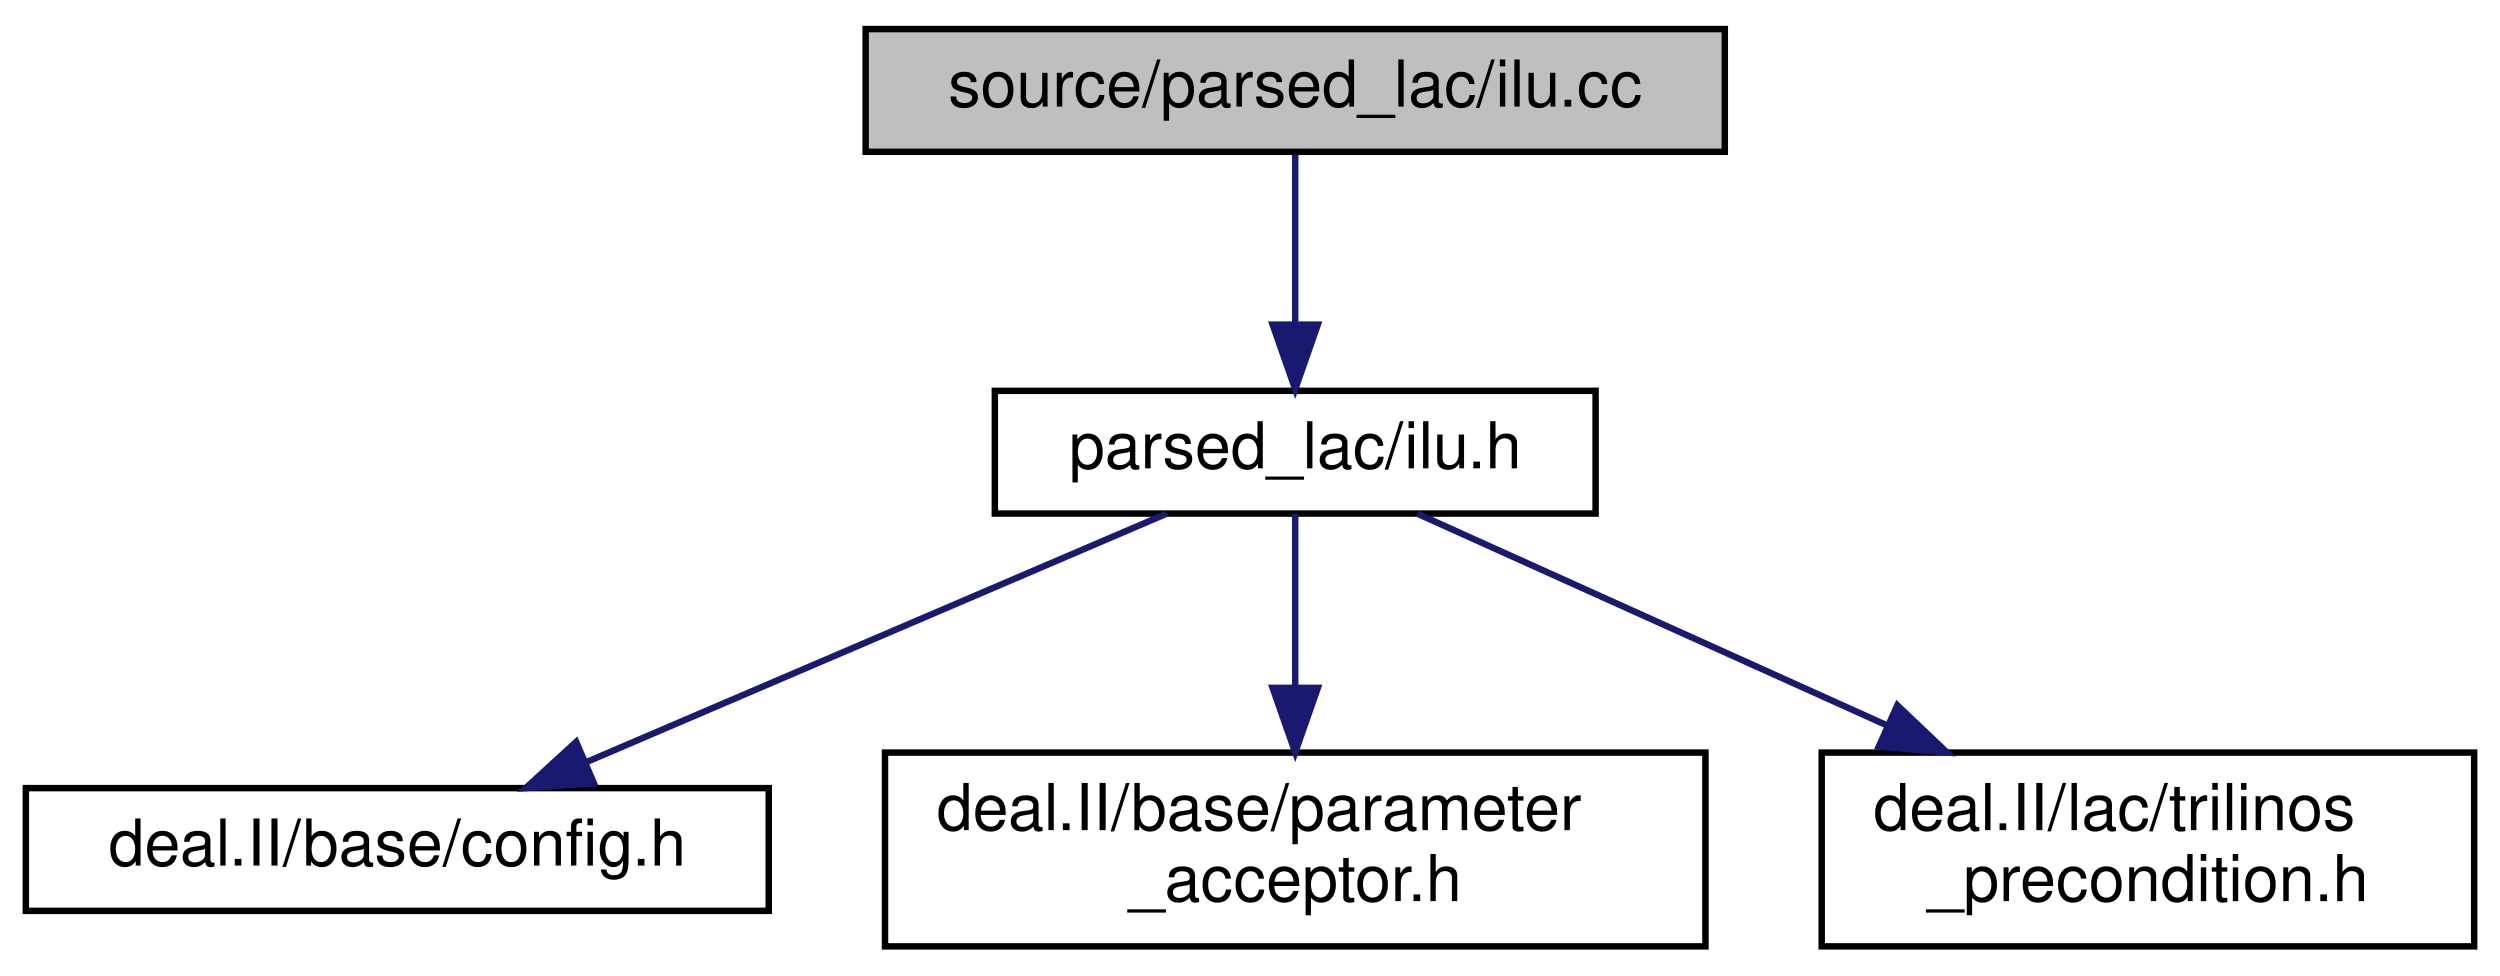
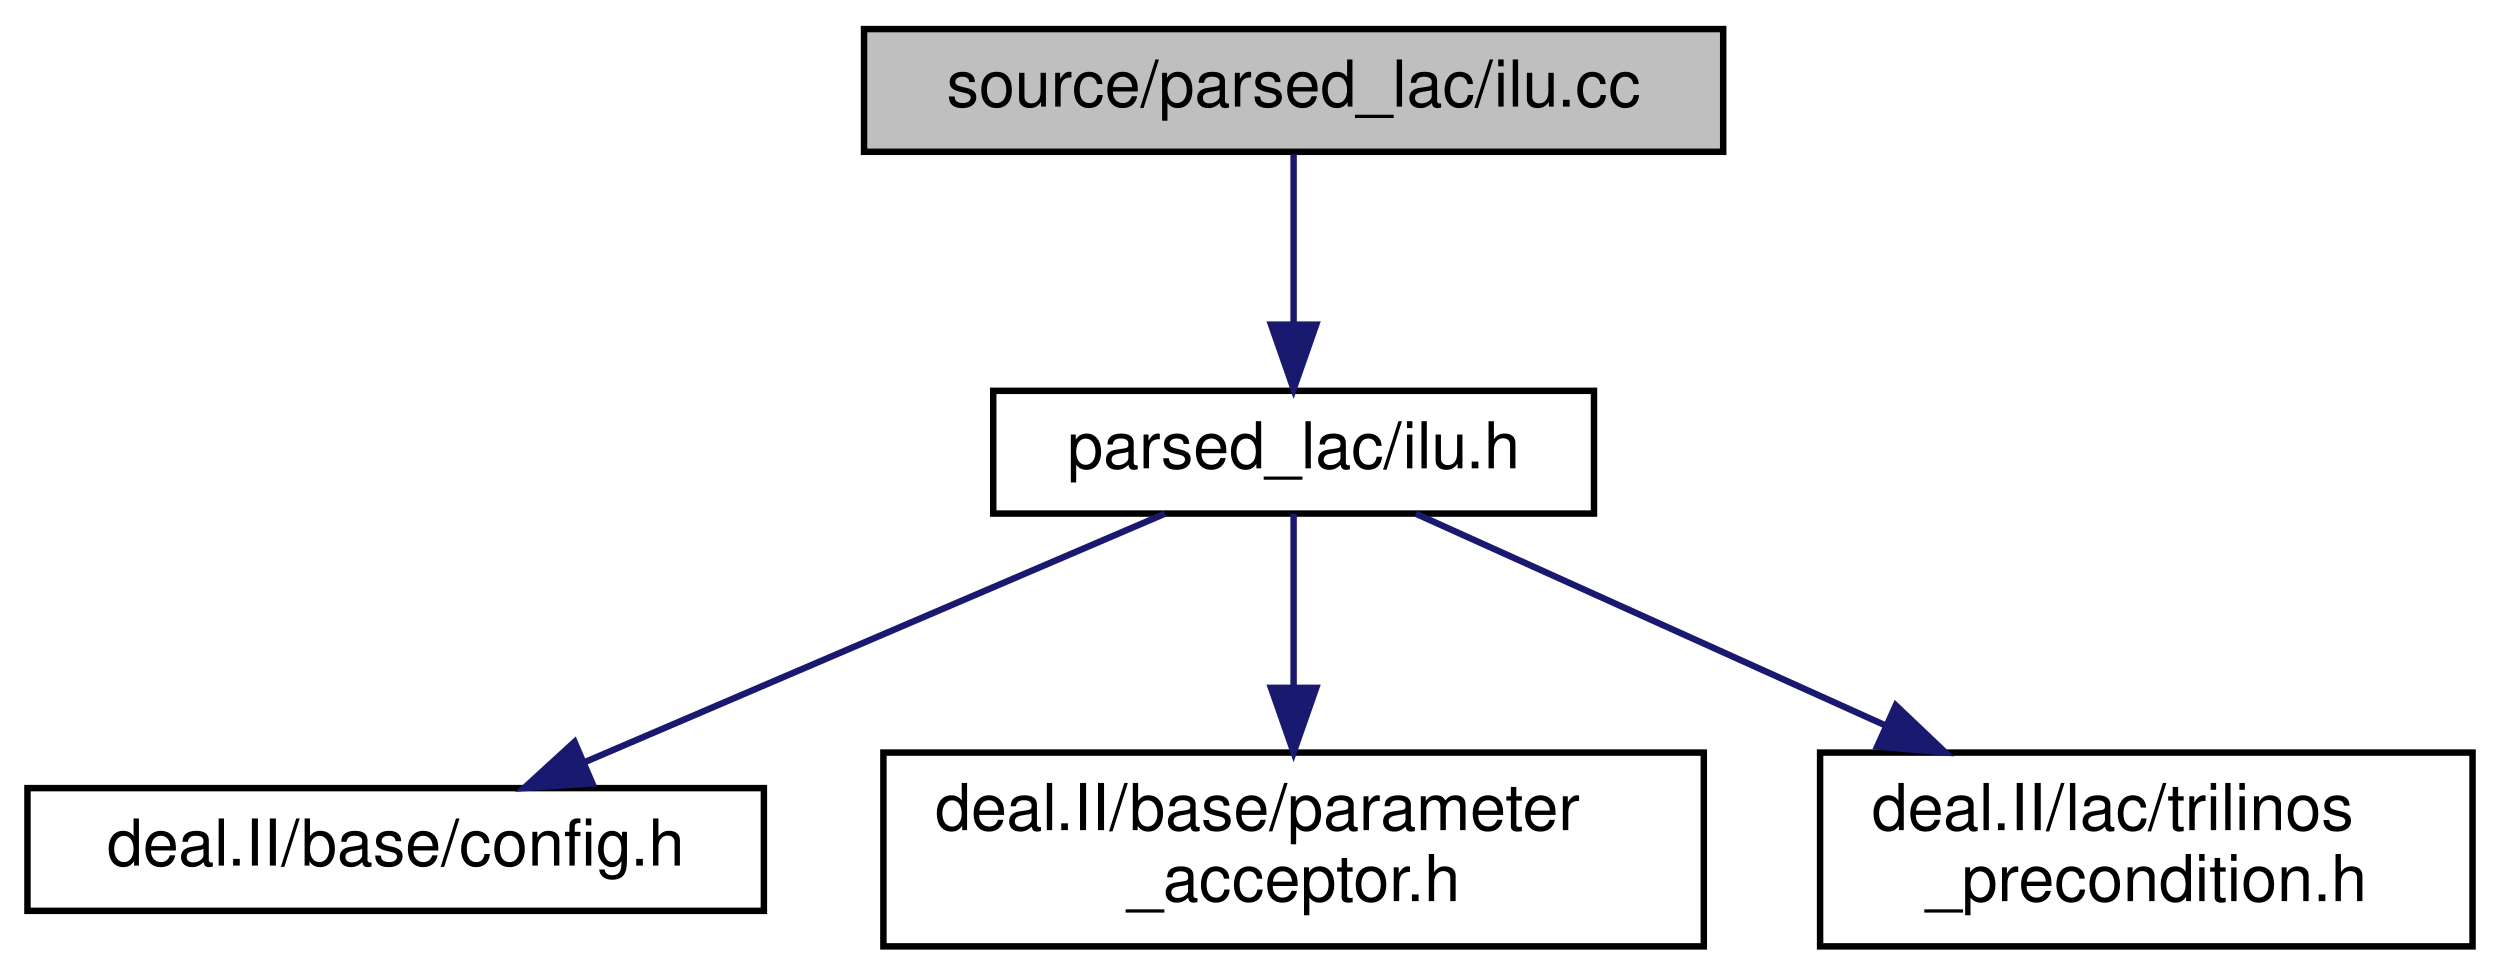
- <svg xmlns="http://www.w3.org/2000/svg" xmlns:xlink="http://www.w3.org/1999/xlink" width="387pt" height="151pt" viewBox="0.00 0.00 387.00 151.00">
+ <svg xmlns="http://www.w3.org/2000/svg" xmlns:xlink="http://www.w3.org/1999/xlink" width="387pt" height="151pt" viewBox="0.00 0.00 386.50 151.00">
  <g id="graph0" class="graph" transform="scale(1 1) rotate(0) translate(4 147)">
    <g id="node1" class="node">
      <g id="a_node1">
        <a xlink:title=" ">
-           <polygon fill="#bfbfbf" stroke="black" points="130,-123.5 130,-142.5 263,-142.5 263,-123.5 130,-123.5" />
-           <text text-anchor="middle" x="196.5" y="-130.5" font-family="Helvetica,sans-Serif" font-size="10.00">source/parsed_lac/ilu.cc</text>
+           <polygon fill="#bfbfbf" stroke="black" points="129.5,-123.5 129.5,-142.5 262.5,-142.5 262.5,-123.5 129.5,-123.5" />
+           <text text-anchor="middle" x="196" y="-130.5" font-family="Helvetica,sans-Serif" font-size="10.00">source/parsed_lac/ilu.cc</text>
        </a>
      </g>
    </g>
    <g id="node2" class="node">
      <g id="a_node2">
        <a xlink:href="ilu_8h.html" target="_top" xlink:title=" ">
-           <polygon fill="none" stroke="black" points="150,-67.5 150,-86.5 243,-86.5 243,-67.5 150,-67.5" />
-           <text text-anchor="middle" x="196.5" y="-74.5" font-family="Helvetica,sans-Serif" font-size="10.00">parsed_lac/ilu.h</text>
+           <polygon fill="none" stroke="black" points="149.5,-67.5 149.5,-86.5 242.5,-86.5 242.5,-67.5 149.5,-67.5" />
+           <text text-anchor="middle" x="196" y="-74.5" font-family="Helvetica,sans-Serif" font-size="10.00">parsed_lac/ilu.h</text>
        </a>
      </g>
    </g>
    <g id="edge1" class="edge">
-       <path fill="none" stroke="midnightblue" d="M196.5,-123.08C196.5,-116.01 196.5,-105.86 196.5,-96.99" />
-       <polygon fill="midnightblue" stroke="midnightblue" points="200,-96.75 196.5,-86.75 193,-96.75 200,-96.75" />
+       <path fill="none" stroke="midnightblue" d="M196,-123.08C196,-116.01 196,-105.86 196,-96.99" />
+       <polygon fill="midnightblue" stroke="midnightblue" points="199.5,-96.75 196,-86.75 192.5,-96.75 199.5,-96.75" />
    </g>
    <g id="node3" class="node">
      <g id="a_node3">
-         <a xlink:href="http://www.dealii.org/developer/doxygen/deal.II/config_8h.html.html" xlink:title=" ">
-           <polygon fill="none" stroke="black" points="0,-6 0,-25 115,-25 115,-6 0,-6" />
-           <text text-anchor="middle" x="57.5" y="-13" font-family="Helvetica,sans-Serif" font-size="10.00">deal.II/base/config.h</text>
+         <a target="_parent" xlink:href="http://www.dealii.org/developer/doxygen/deal.II/config_8h.html.html" xlink:title=" ">
+           <polygon fill="none" stroke="black" points="0,-6 0,-25 114,-25 114,-6 0,-6" />
+           <text text-anchor="middle" x="57" y="-13" font-family="Helvetica,sans-Serif" font-size="10.00">deal.II/base/config.h</text>
        </a>
      </g>
    </g>
    <g id="edge2" class="edge">
-       <path fill="none" stroke="midnightblue" d="M176.58,-67.48C153.05,-57.4 113.69,-40.55 86.71,-29" />
-       <polygon fill="midnightblue" stroke="midnightblue" points="87.95,-25.73 77.38,-25.01 85.19,-32.16 87.95,-25.73" />
+       <path fill="none" stroke="midnightblue" d="M176.08,-67.48C152.55,-57.4 113.19,-40.55 86.21,-29" />
+       <polygon fill="midnightblue" stroke="midnightblue" points="87.45,-25.73 76.88,-25.01 84.69,-32.16 87.45,-25.73" />
    </g>
    <g id="node4" class="node">
      <g id="a_node4">
-         <a xlink:href="http://www.dealii.org/developer/doxygen/deal.II/parameter__acceptor_8h.html.html" xlink:title=" ">
-           <polygon fill="none" stroke="black" points="133,-0.5 133,-30.5 260,-30.5 260,-0.5 133,-0.5" />
-           <text text-anchor="start" x="141" y="-18.5" font-family="Helvetica,sans-Serif" font-size="10.00">deal.II/base/parameter</text>
-           <text text-anchor="middle" x="196.5" y="-7.5" font-family="Helvetica,sans-Serif" font-size="10.00">_acceptor.h</text>
+         <a target="_parent" xlink:href="http://www.dealii.org/developer/doxygen/deal.II/parameter__acceptor_8h.html.html" xlink:title=" ">
+           <polygon fill="none" stroke="black" points="132.5,-0.5 132.5,-30.5 259.5,-30.5 259.5,-0.5 132.5,-0.5" />
+           <text text-anchor="start" x="140.5" y="-18.5" font-family="Helvetica,sans-Serif" font-size="10.00">deal.II/base/parameter</text>
+           <text text-anchor="middle" x="196" y="-7.5" font-family="Helvetica,sans-Serif" font-size="10.00">_acceptor.h</text>
        </a>
      </g>
    </g>
    <g id="edge3" class="edge">
-       <path fill="none" stroke="midnightblue" d="M196.5,-67.48C196.5,-60.47 196.5,-50.19 196.5,-40.7" />
-       <polygon fill="midnightblue" stroke="midnightblue" points="200,-40.52 196.5,-30.52 193,-40.52 200,-40.52" />
+       <path fill="none" stroke="midnightblue" d="M196,-67.48C196,-60.47 196,-50.19 196,-40.7" />
+       <polygon fill="midnightblue" stroke="midnightblue" points="199.5,-40.52 196,-30.52 192.5,-40.52 199.5,-40.52" />
    </g>
    <g id="node5" class="node">
      <g id="a_node5">
-         <a xlink:href="http://www.dealii.org/developer/doxygen/deal.II/trilinos__precondition_8h.html.html" xlink:title=" ">
-           <polygon fill="none" stroke="black" points="278,-0.5 278,-30.5 379,-30.5 379,-0.5 278,-0.5" />
-           <text text-anchor="start" x="286" y="-18.5" font-family="Helvetica,sans-Serif" font-size="10.00">deal.II/lac/trilinos</text>
-           <text text-anchor="middle" x="328.5" y="-7.5" font-family="Helvetica,sans-Serif" font-size="10.00">_precondition.h</text>
+         <a target="_parent" xlink:href="http://www.dealii.org/developer/doxygen/deal.II/trilinos__precondition_8h.html.html" xlink:title=" ">
+           <polygon fill="none" stroke="black" points="277.5,-0.5 277.5,-30.5 378.5,-30.5 378.5,-0.5 277.5,-0.5" />
+           <text text-anchor="start" x="285.5" y="-18.5" font-family="Helvetica,sans-Serif" font-size="10.00">deal.II/lac/trilinos</text>
+           <text text-anchor="middle" x="328" y="-7.5" font-family="Helvetica,sans-Serif" font-size="10.00">_precondition.h</text>
        </a>
      </g>
    </g>
    <g id="edge4" class="edge">
-       <path fill="none" stroke="midnightblue" d="M215.41,-67.48C234.29,-58.96 263.9,-45.62 288.08,-34.72" />
-       <polygon fill="midnightblue" stroke="midnightblue" points="289.71,-37.82 297.39,-30.52 286.84,-31.44 289.71,-37.82" />
+       <path fill="none" stroke="midnightblue" d="M214.91,-67.48C233.79,-58.96 263.4,-45.62 287.58,-34.72" />
+       <polygon fill="midnightblue" stroke="midnightblue" points="289.21,-37.82 296.89,-30.52 286.34,-31.44 289.21,-37.82" />
    </g>
  </g>
</svg>
